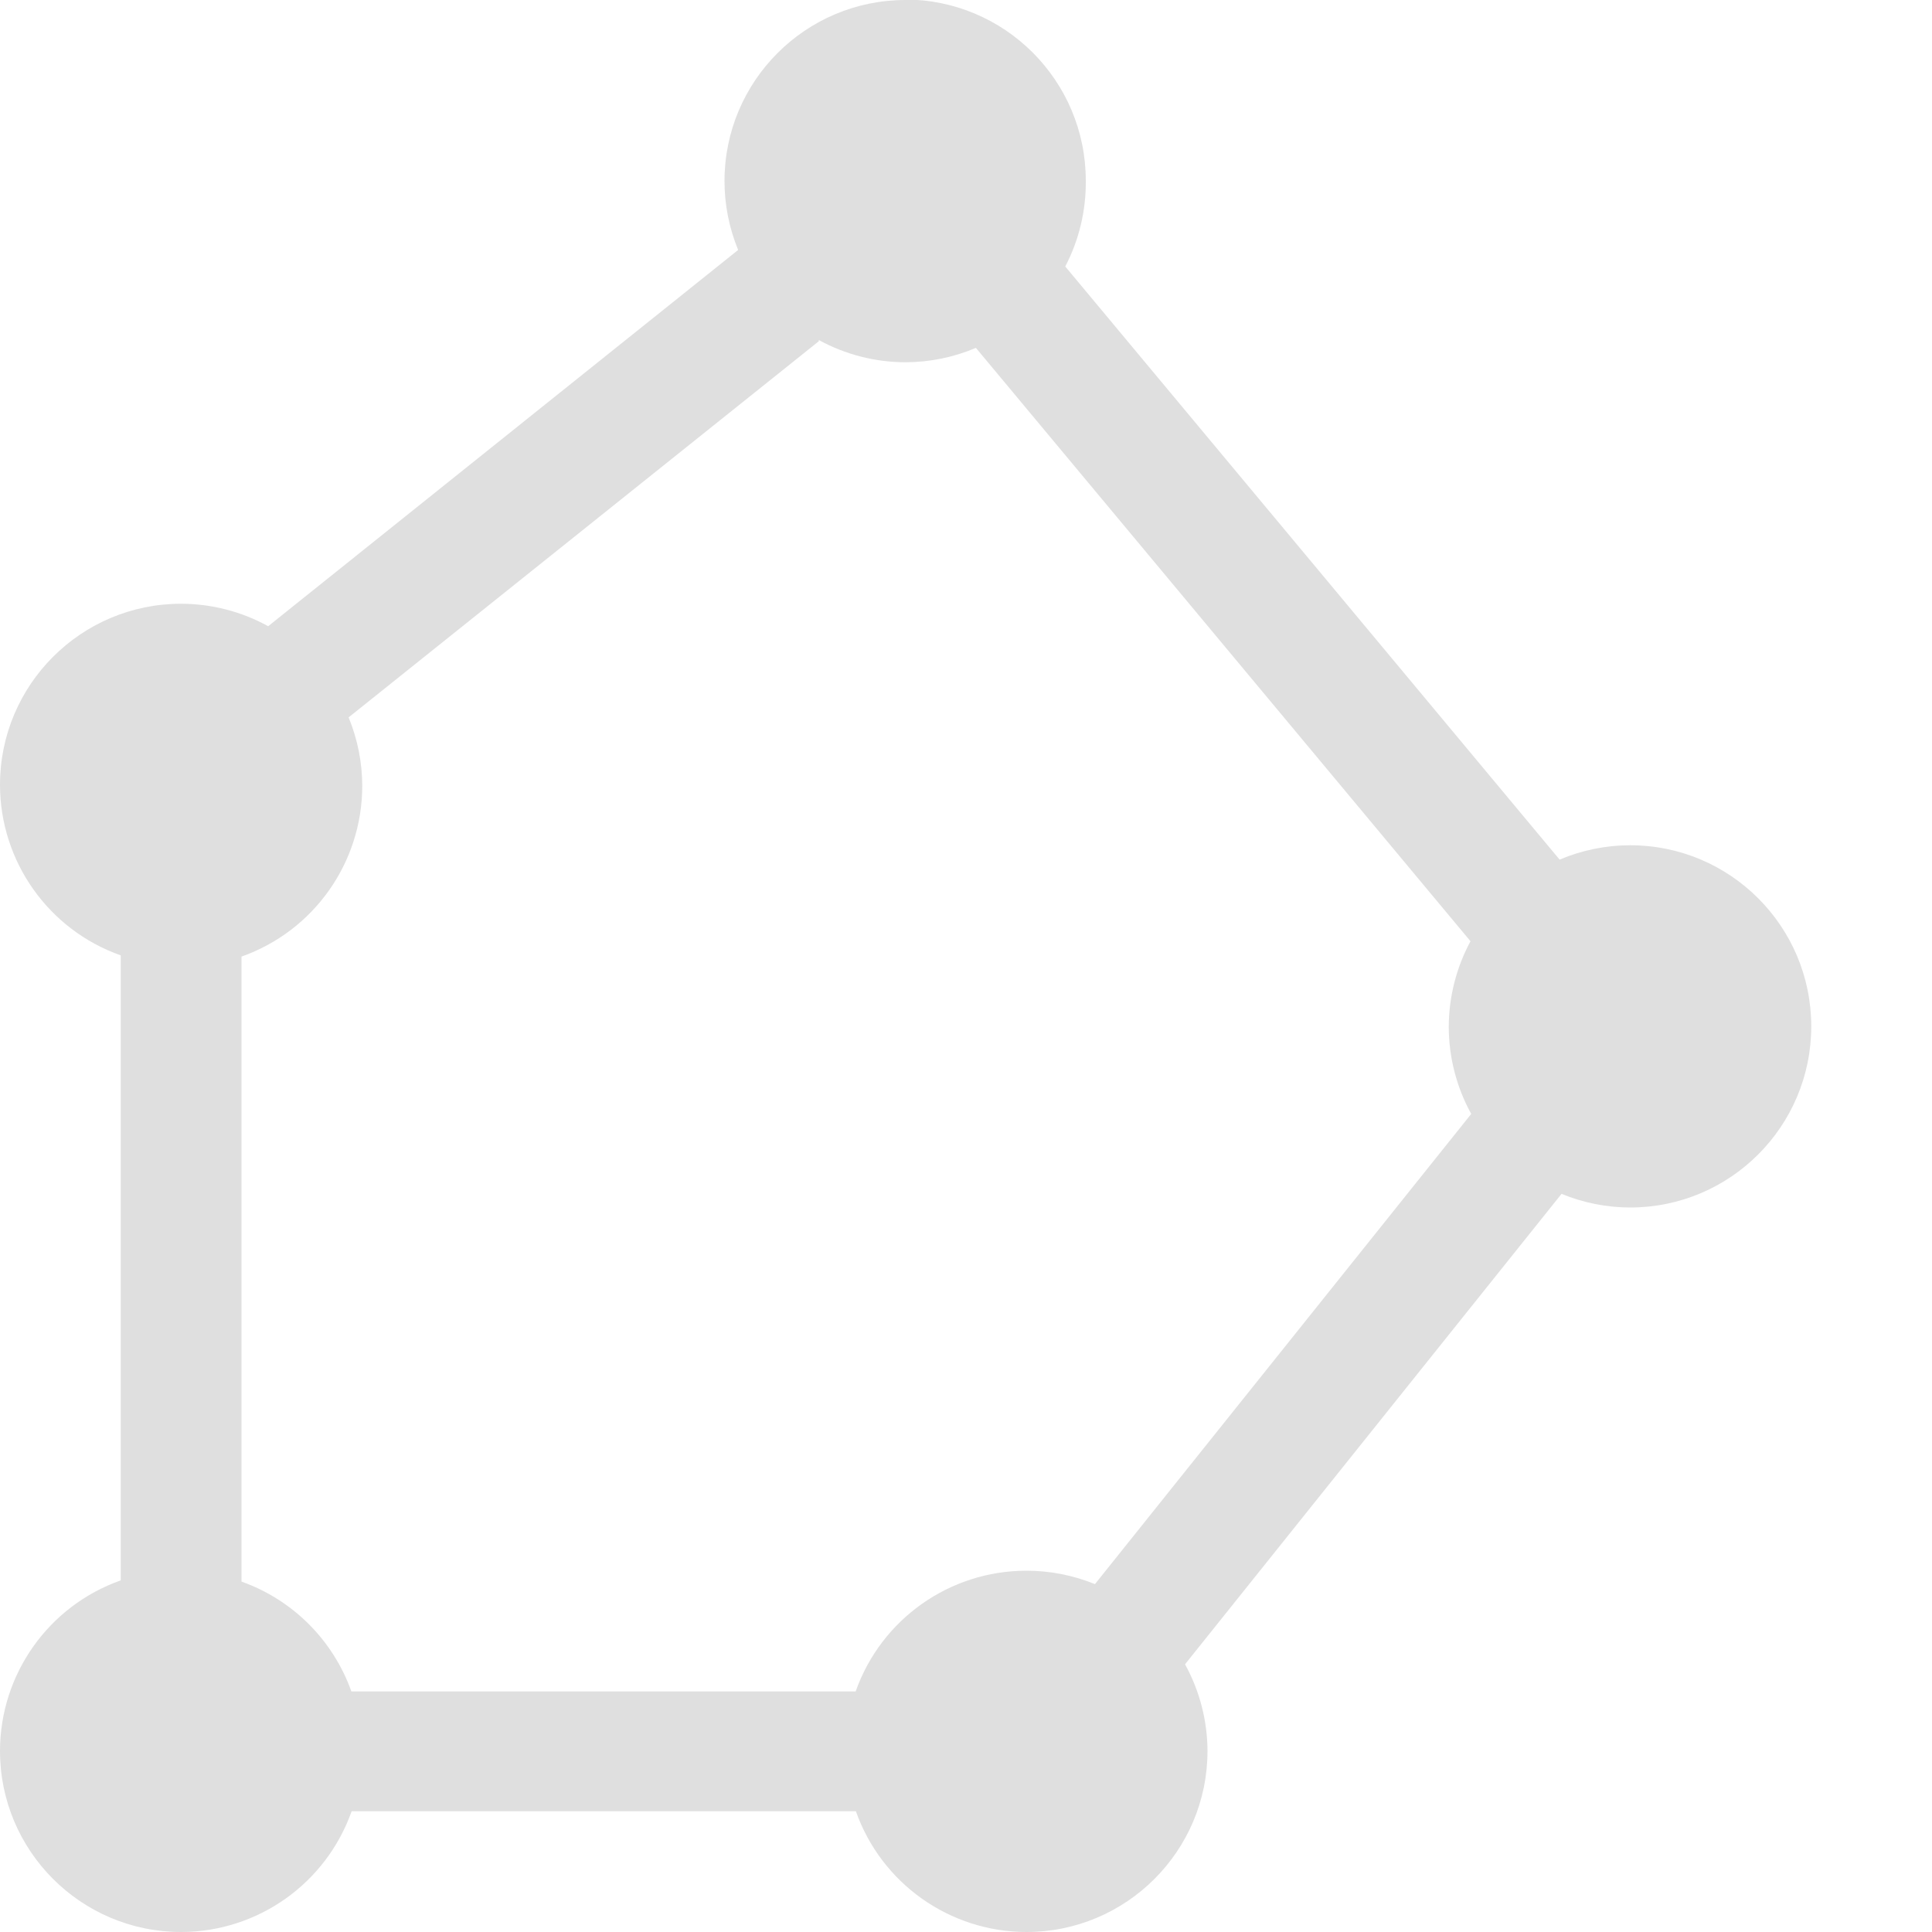
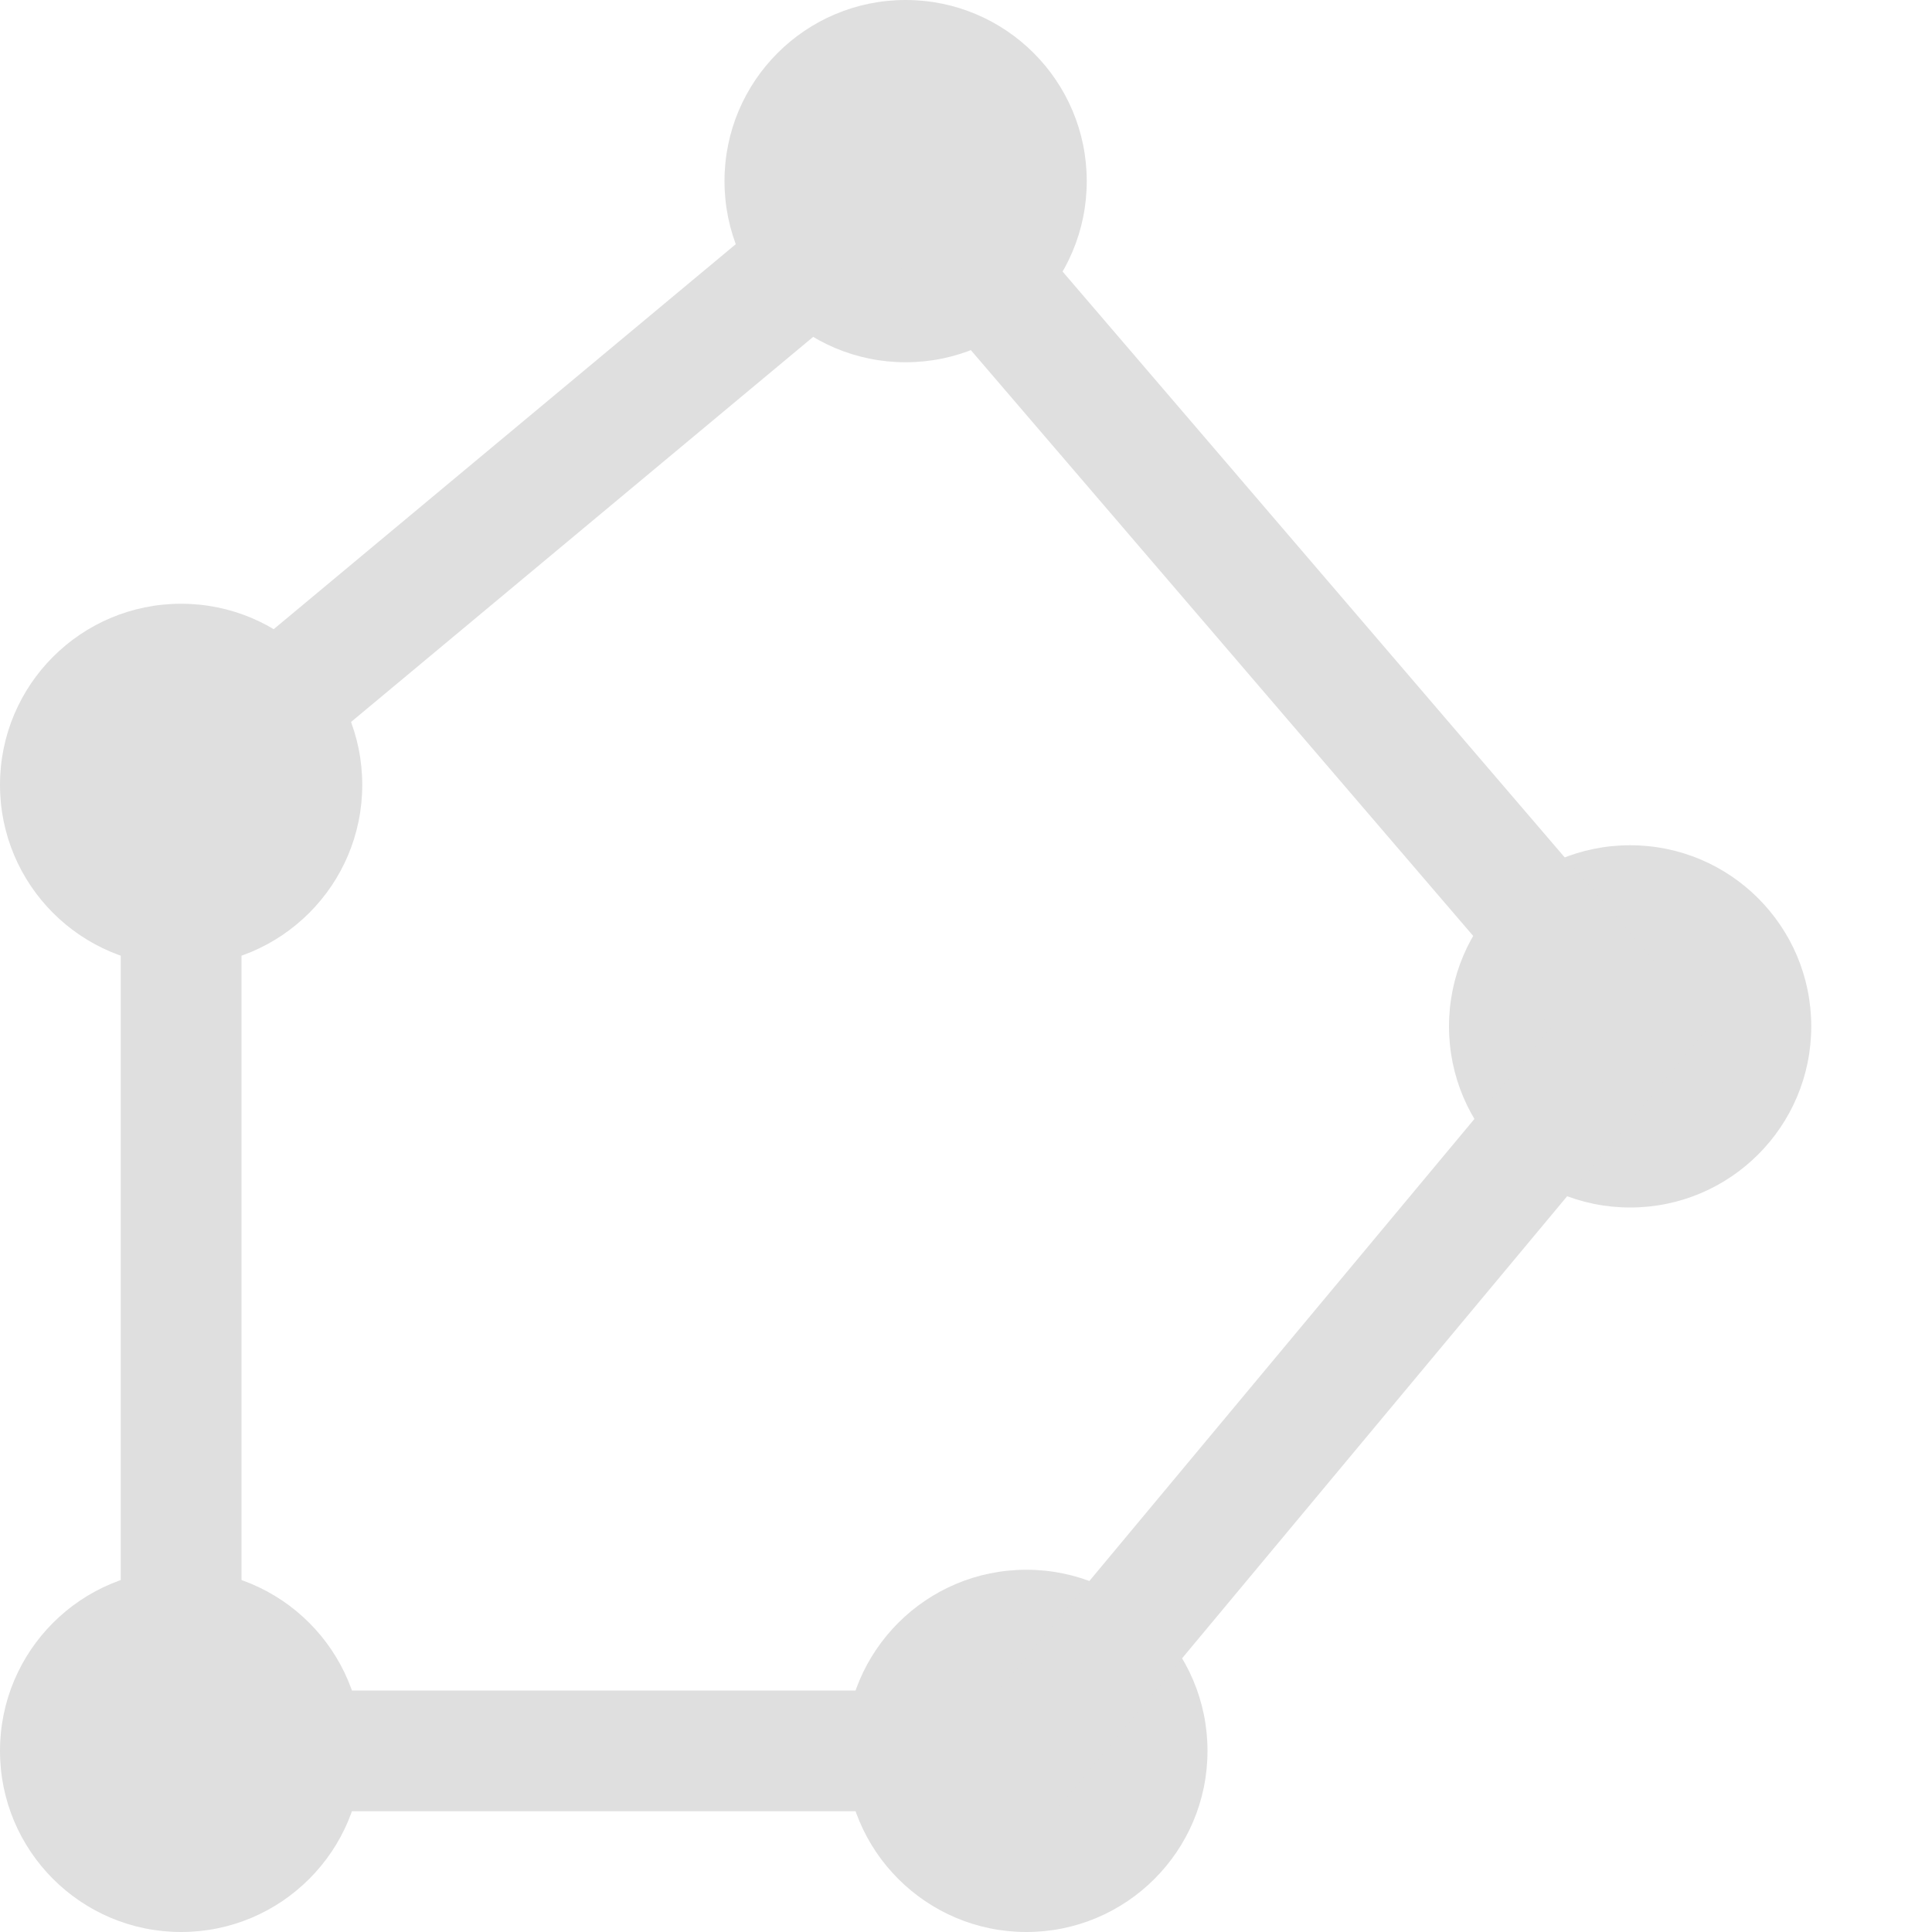
- <svg xmlns="http://www.w3.org/2000/svg" width="16" height="16" viewBox="0 0 16 16">
+ <svg xmlns="http://www.w3.org/2000/svg" width="16" height="16" version="1.1">
  <defs>
    <style id="current-color-scheme" type="text/css">
   .ColorScheme-Text { color:#dfdfdf; } .ColorScheme-Highlight { color:#4285f4; }
  </style>
  </defs>
-   <path style="fill:currentColor" class="ColorScheme-Text" d="M 7.492 -0.004 L 7.5 0 A 1.5 1.5 0 0 0 6 1.5 A 1.5 1.5 0 0 0 6.113 2.07 L 2.221 5.186 A 1.5 1.5 0 0 0 1.5 5 A 1.5 1.5 0 0 0 0 6.5 A 1.5 1.5 0 0 0 1 7.912 L 1 13.088 A 1.5 1.5 0 0 0 0 14.5 A 1.5 1.5 0 0 0 1.5 16 A 1.5 1.5 0 0 0 2.912 15 L 7.088 15 A 1.5 1.5 0 0 0 8.5 16 A 1.5 1.5 0 0 0 10 14.5 A 1.5 1.5 0 0 0 9.814 13.783 L 12.932 9.887 A 1.5 1.5 0 0 0 13.5 10 A 1.5 1.5 0 0 0 15 8.5 A 1.5 1.5 0 0 0 13.5 7 A 1.5 1.5 0 0 0 12.916 7.119 L 8.822 2.207 A 1.5 1.5 0 0 0 8.992 1.496 A 1.5 1.5 0 0 0 7.492 -0.004 z M 6.781 2.816 A 1.5 1.5 0 0 0 7.5 3 A 1.5 1.5 0 0 0 8.082 2.881 L 12.178 7.795 A 1.5 1.5 0 0 0 11.998 8.506 A 1.5 1.5 0 0 0 12.184 9.225 L 9.068 13.119 A 1.5 1.5 0 0 0 8.498 13.008 A 1.5 1.5 0 0 0 7.086 14.008 L 2.91 14.008 A 1.5 1.5 0 0 0 2 13.098 L 2 7.922 A 1.5 1.5 0 0 0 3 6.51 A 1.5 1.5 0 0 0 2.887 5.941 L 6.781 2.826 L 6.781 2.816 z" />
+   <path style="fill:currentColor" class="ColorScheme-Text" d="M 3,14.5 A 1.5,1.5 0 0 1 1.5,16 1.5,1.5 0 0 1 0,14.5 1.5,1.5 0 0 1 1.5,13 1.5,1.5 0 0 1 3,14.5 Z M 10,14.5 A 1.5,1.5 0 0 1 8.5,16 1.5,1.5 0 0 1 7,14.5 1.5,1.5 0 0 1 8.5,13 1.5,1.5 0 0 1 10,14.5 Z M 15,8.5 A 1.5,1.5 0 0 1 13.5,10 1.5,1.5 0 0 1 12,8.5 1.5,1.5 0 0 1 13.5,7 1.5,1.5 0 0 1 15,8.5 Z M 3,6.5 A 1.5,1.5 0 0 1 1.5,8 1.5,1.5 0 0 1 0,6.5 1.5,1.5 0 0 1 1.5,5 1.5,1.5 0 0 1 3,6.5 Z M 9,1.5 A 1.5,1.5 0 0 1 7.5,3 1.5,1.5 0 0 1 6,1.5 1.5,1.5 0 0 1 7.5,0 1.5,1.5 0 0 1 9,1.5 Z" />
+   <path style="fill:currentColor" class="ColorScheme-Text" d="M 7.559,0.801 1,6.266 V 15 H 8.734 L 14.154,8.496 Z M 7.441,2.201 12.846,8.504 8.266,14 H 2 V 6.735 Z" />
</svg>
